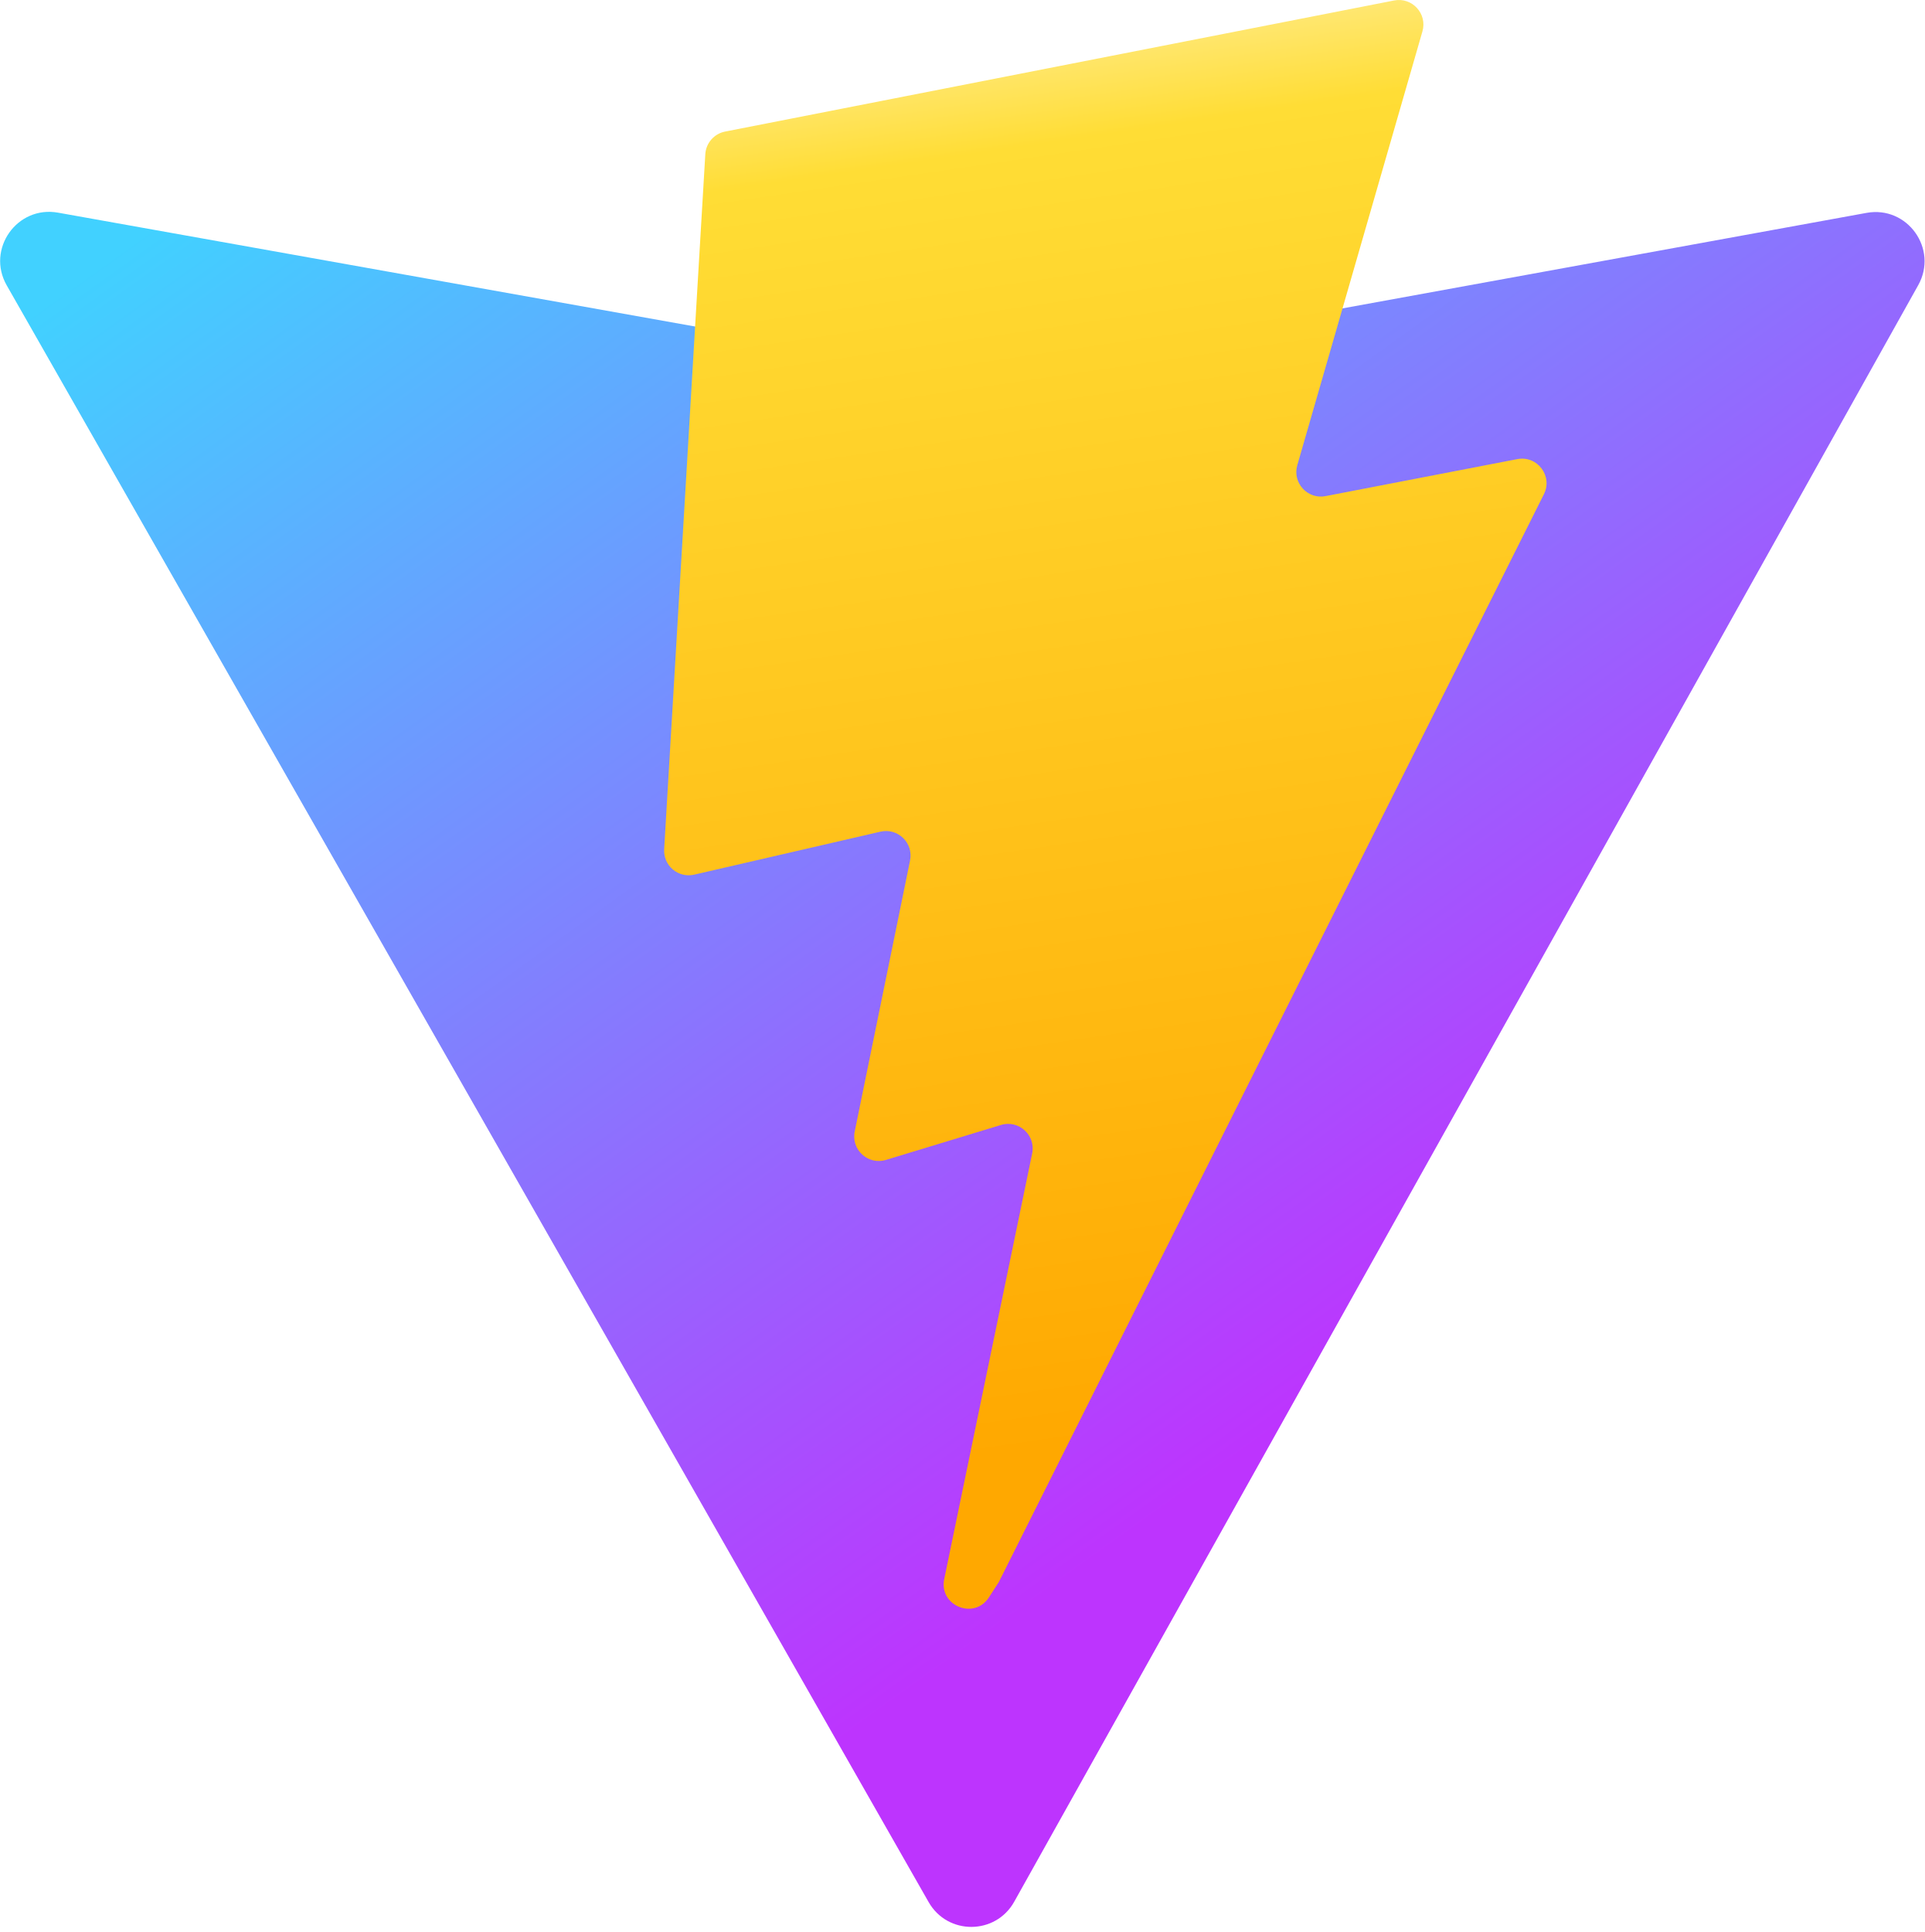
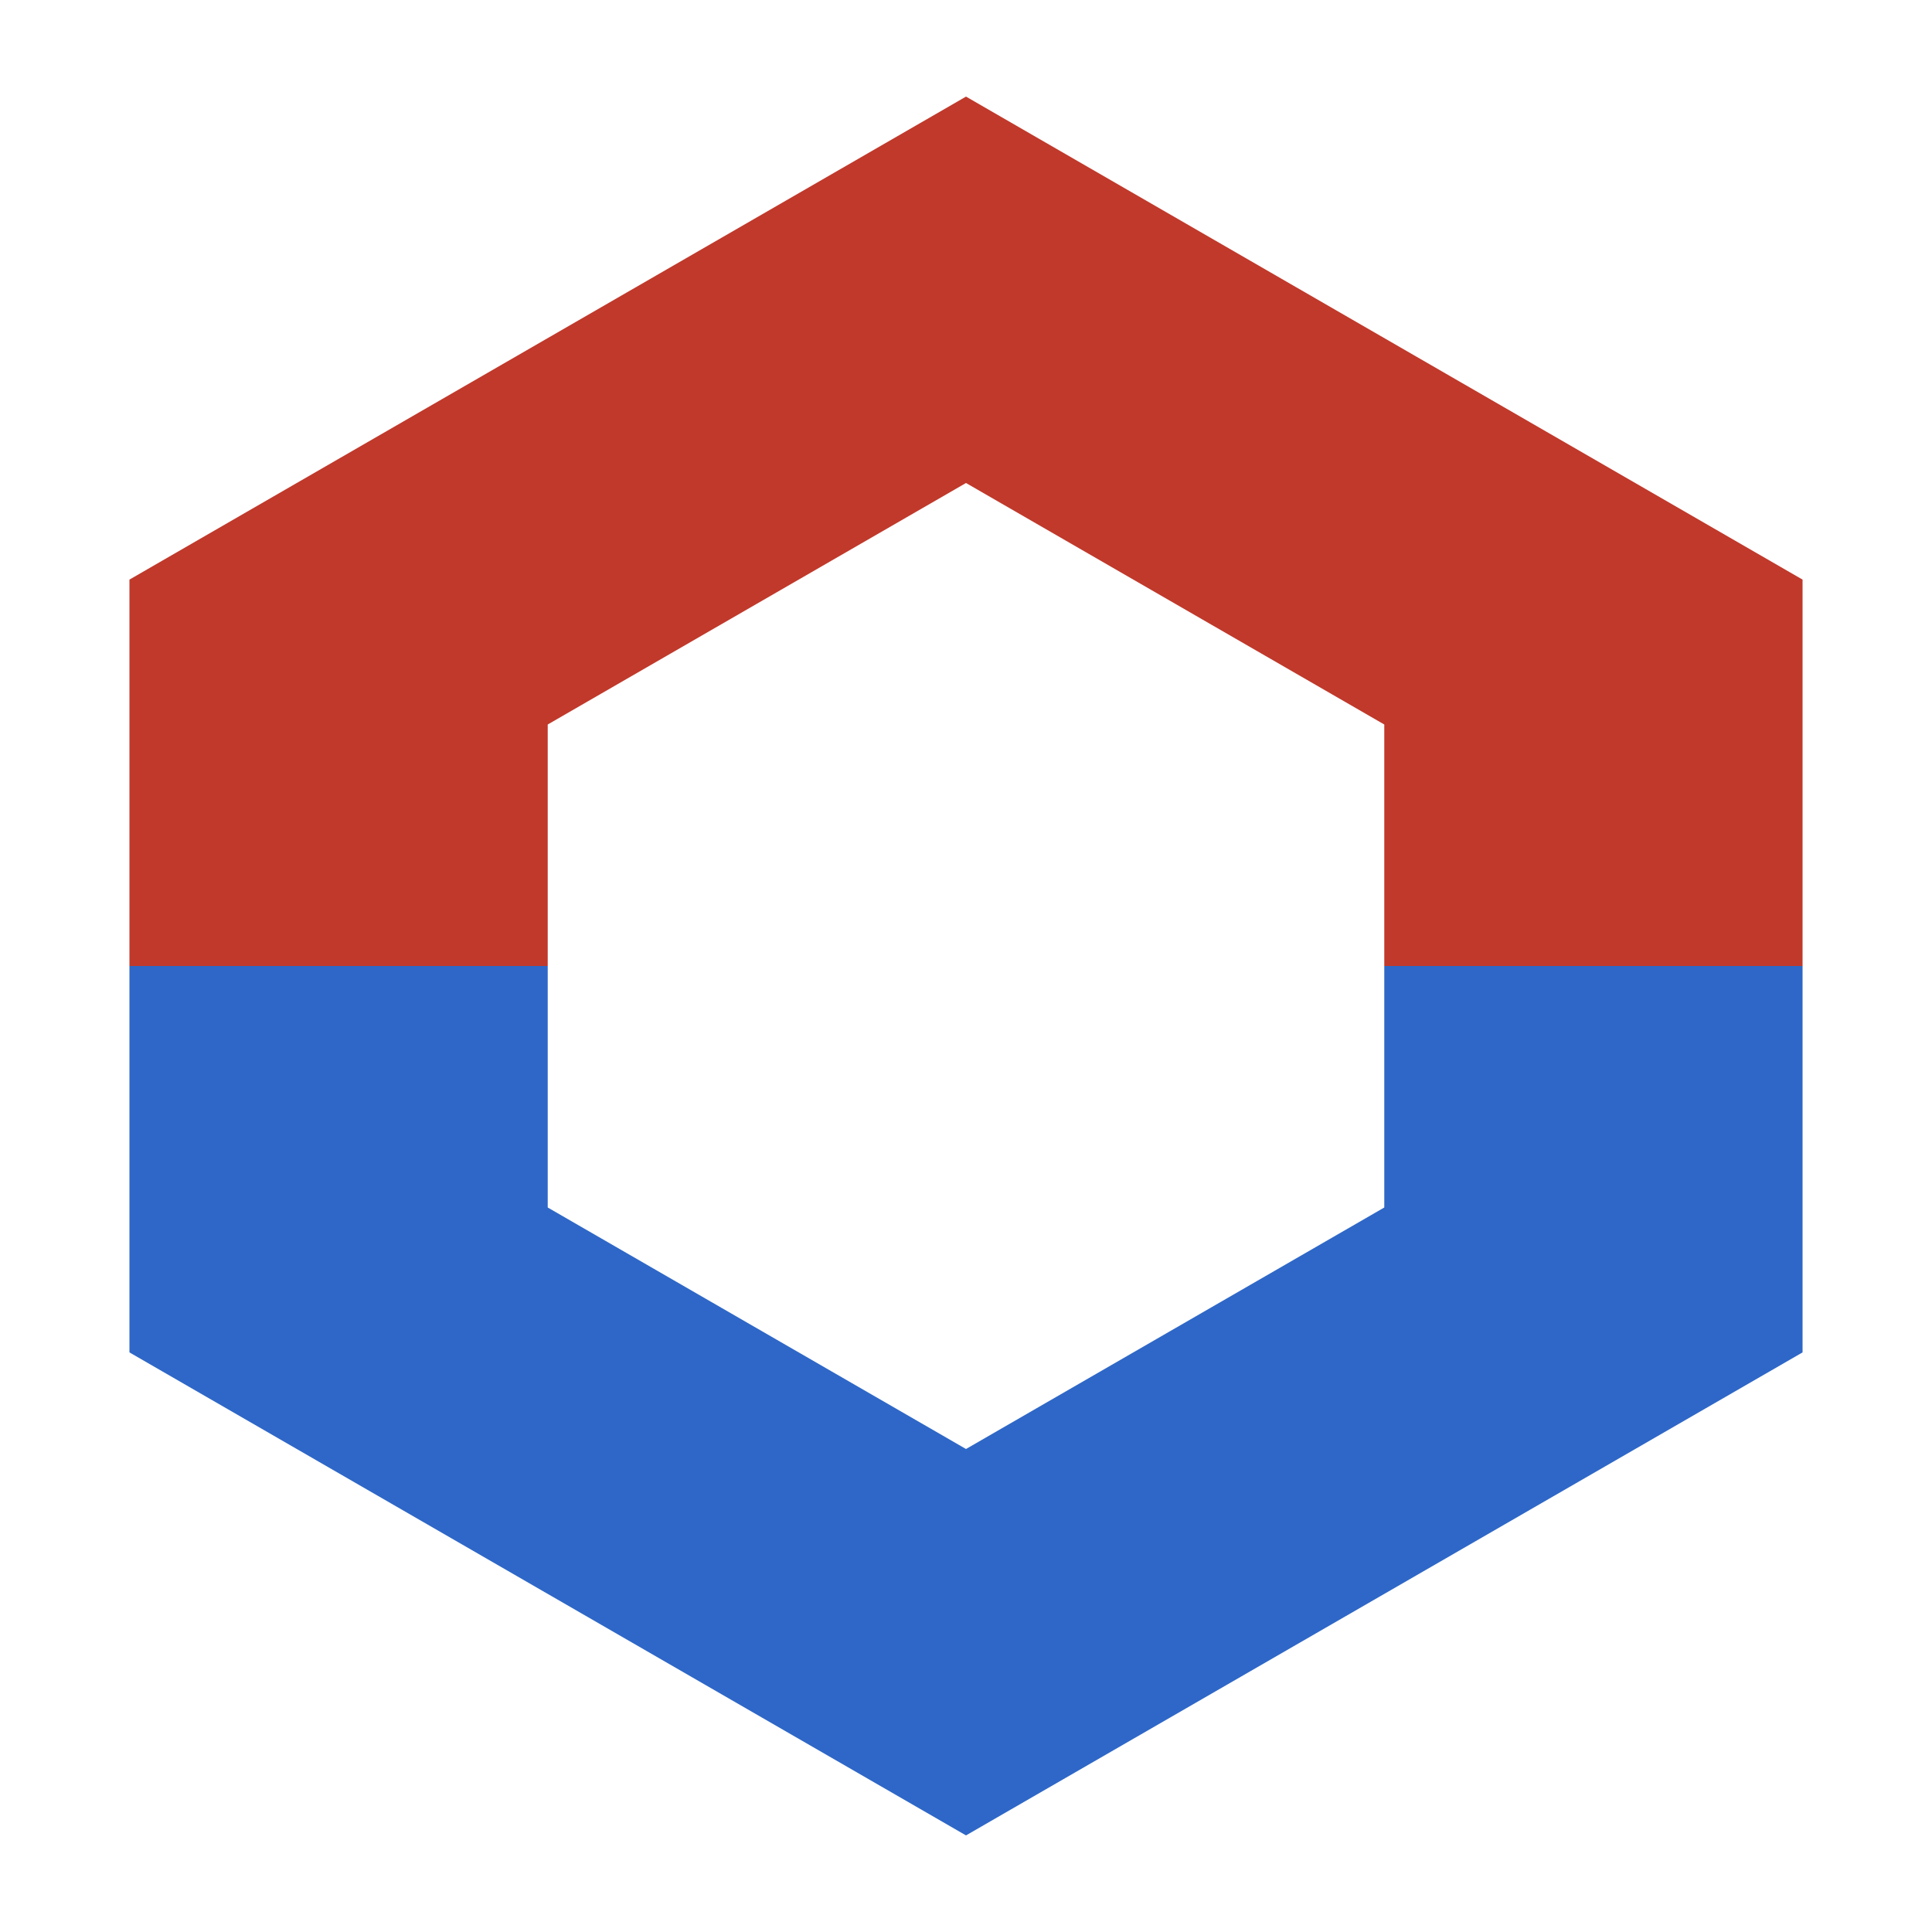
- <svg xmlns="http://www.w3.org/2000/svg" aria-hidden="true" role="img" class="iconify iconify--logos" width="31.88" height="32" preserveAspectRatio="xMidYMid meet" viewBox="0 0 256 257">
-   <defs>
-     <linearGradient id="IconifyId1813088fe1fbc01fb466" x1="-.828%" x2="57.636%" y1="7.652%" y2="78.411%">
-       <stop offset="0%" stop-color="#41D1FF" />
-       <stop offset="100%" stop-color="#BD34FE" />
-     </linearGradient>
-     <linearGradient id="IconifyId1813088fe1fbc01fb467" x1="43.376%" x2="50.316%" y1="2.242%" y2="89.03%">
-       <stop offset="0%" stop-color="#FFEA83" />
-       <stop offset="8.333%" stop-color="#FFDD35" />
-       <stop offset="100%" stop-color="#FFA800" />
-     </linearGradient>
-   </defs>
-   <path fill="url(#IconifyId1813088fe1fbc01fb466)" d="M255.153 37.938L134.897 252.976c-2.483 4.44-8.862 4.466-11.382.048L.875 37.958c-2.746-4.814 1.371-10.646 6.827-9.67l120.385 21.517a6.537 6.537 0 0 0 2.322-.004l117.867-21.483c5.438-.991 9.574 4.796 6.877 9.62Z" />
-   <path fill="url(#IconifyId1813088fe1fbc01fb467)" d="M185.432.063L96.44 17.501a3.268 3.268 0 0 0-2.634 3.014l-5.474 92.456a3.268 3.268 0 0 0 3.997 3.378l24.777-5.718c2.318-.535 4.413 1.507 3.936 3.838l-7.361 36.047c-.495 2.426 1.782 4.5 4.151 3.78l15.304-4.649c2.372-.72 4.652 1.36 4.15 3.788l-11.698 56.621c-.732 3.542 3.979 5.473 5.943 2.437l1.313-2.028l72.516-144.72c1.215-2.423-.88-5.186-3.54-4.672l-25.505 4.922c-2.396.462-4.435-1.77-3.759-4.114l16.646-57.705c.677-2.35-1.37-4.583-3.769-4.113Z" />
+ <svg xmlns="http://www.w3.org/2000/svg" width="64" height="64" viewBox="0 0 100 100">
+   <path d="M50,5 L93.3,30 L93.3,50 L71.65,50 L71.65,37.5 L50,25 L28.35,37.5 L28.35,50 L6.7,50 L6.7,30 Z" fill="#C0392B" />
+   <path d="M93.3,50 L93.3,70 L50,95 L6.7,70 L6.7,50 L28.35,50 L28.35,62.5 L50,75 L71.65,62.5 L71.65,50 Z" fill="#2E67C7" />
</svg>
